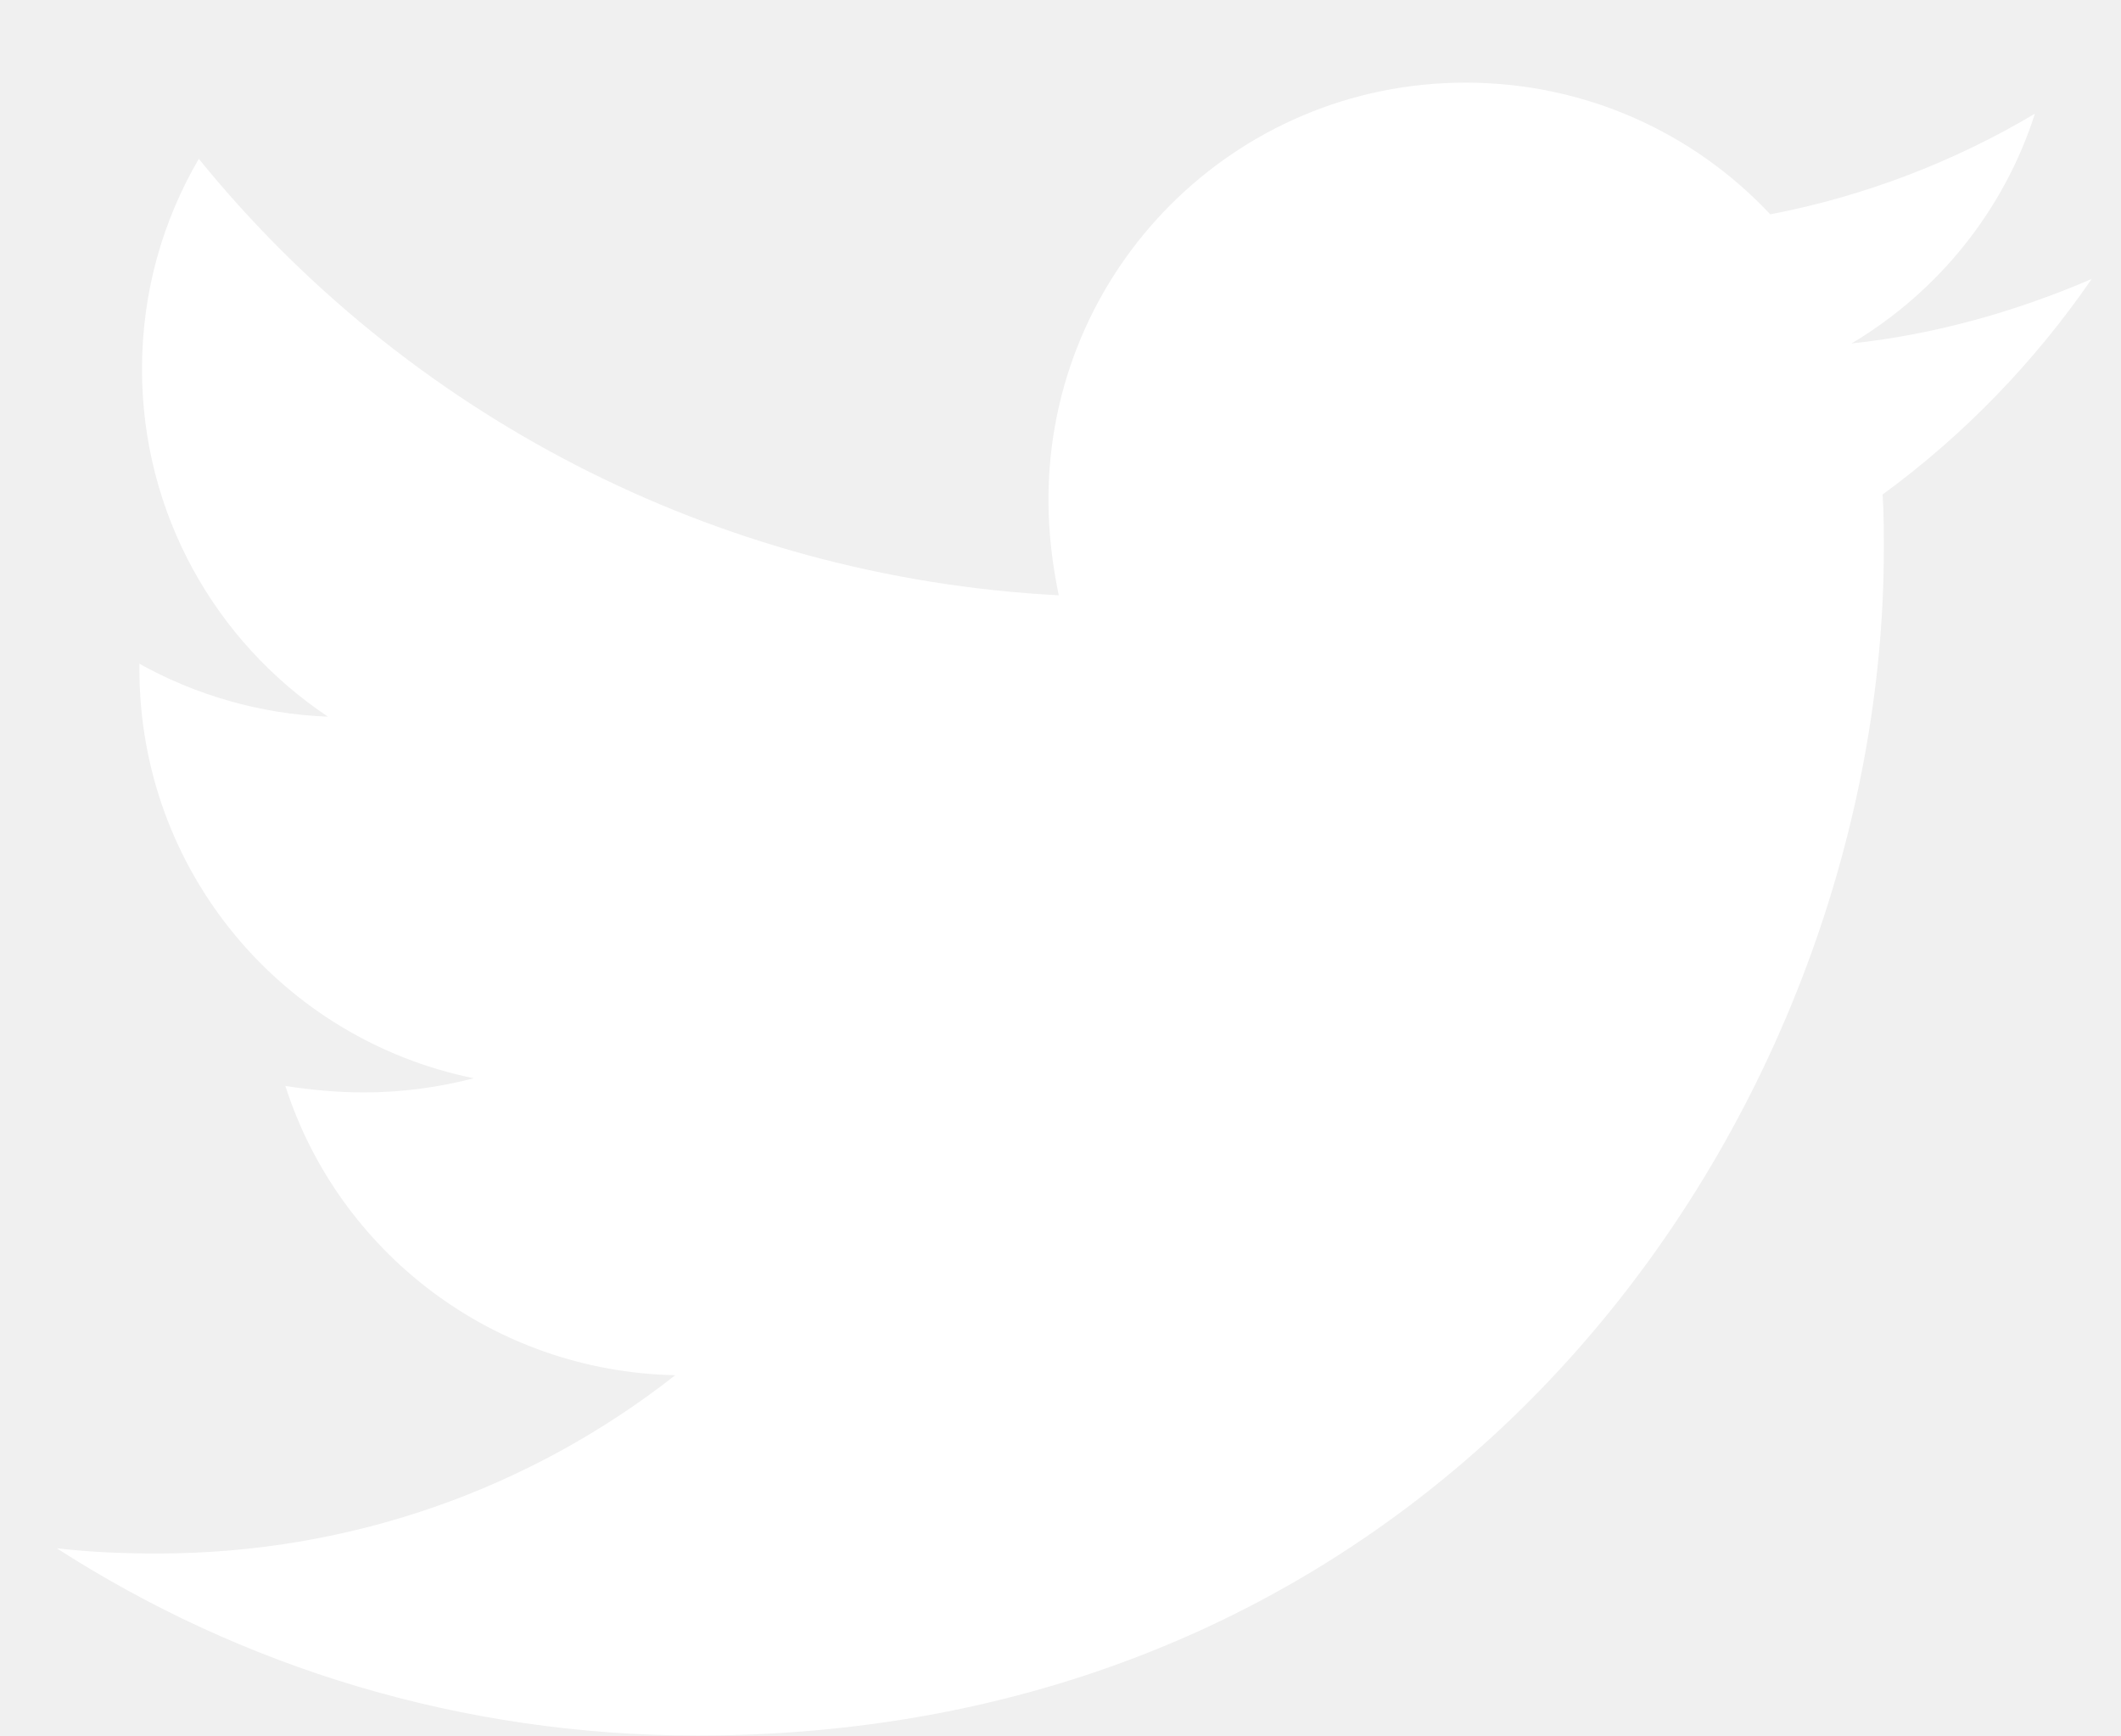
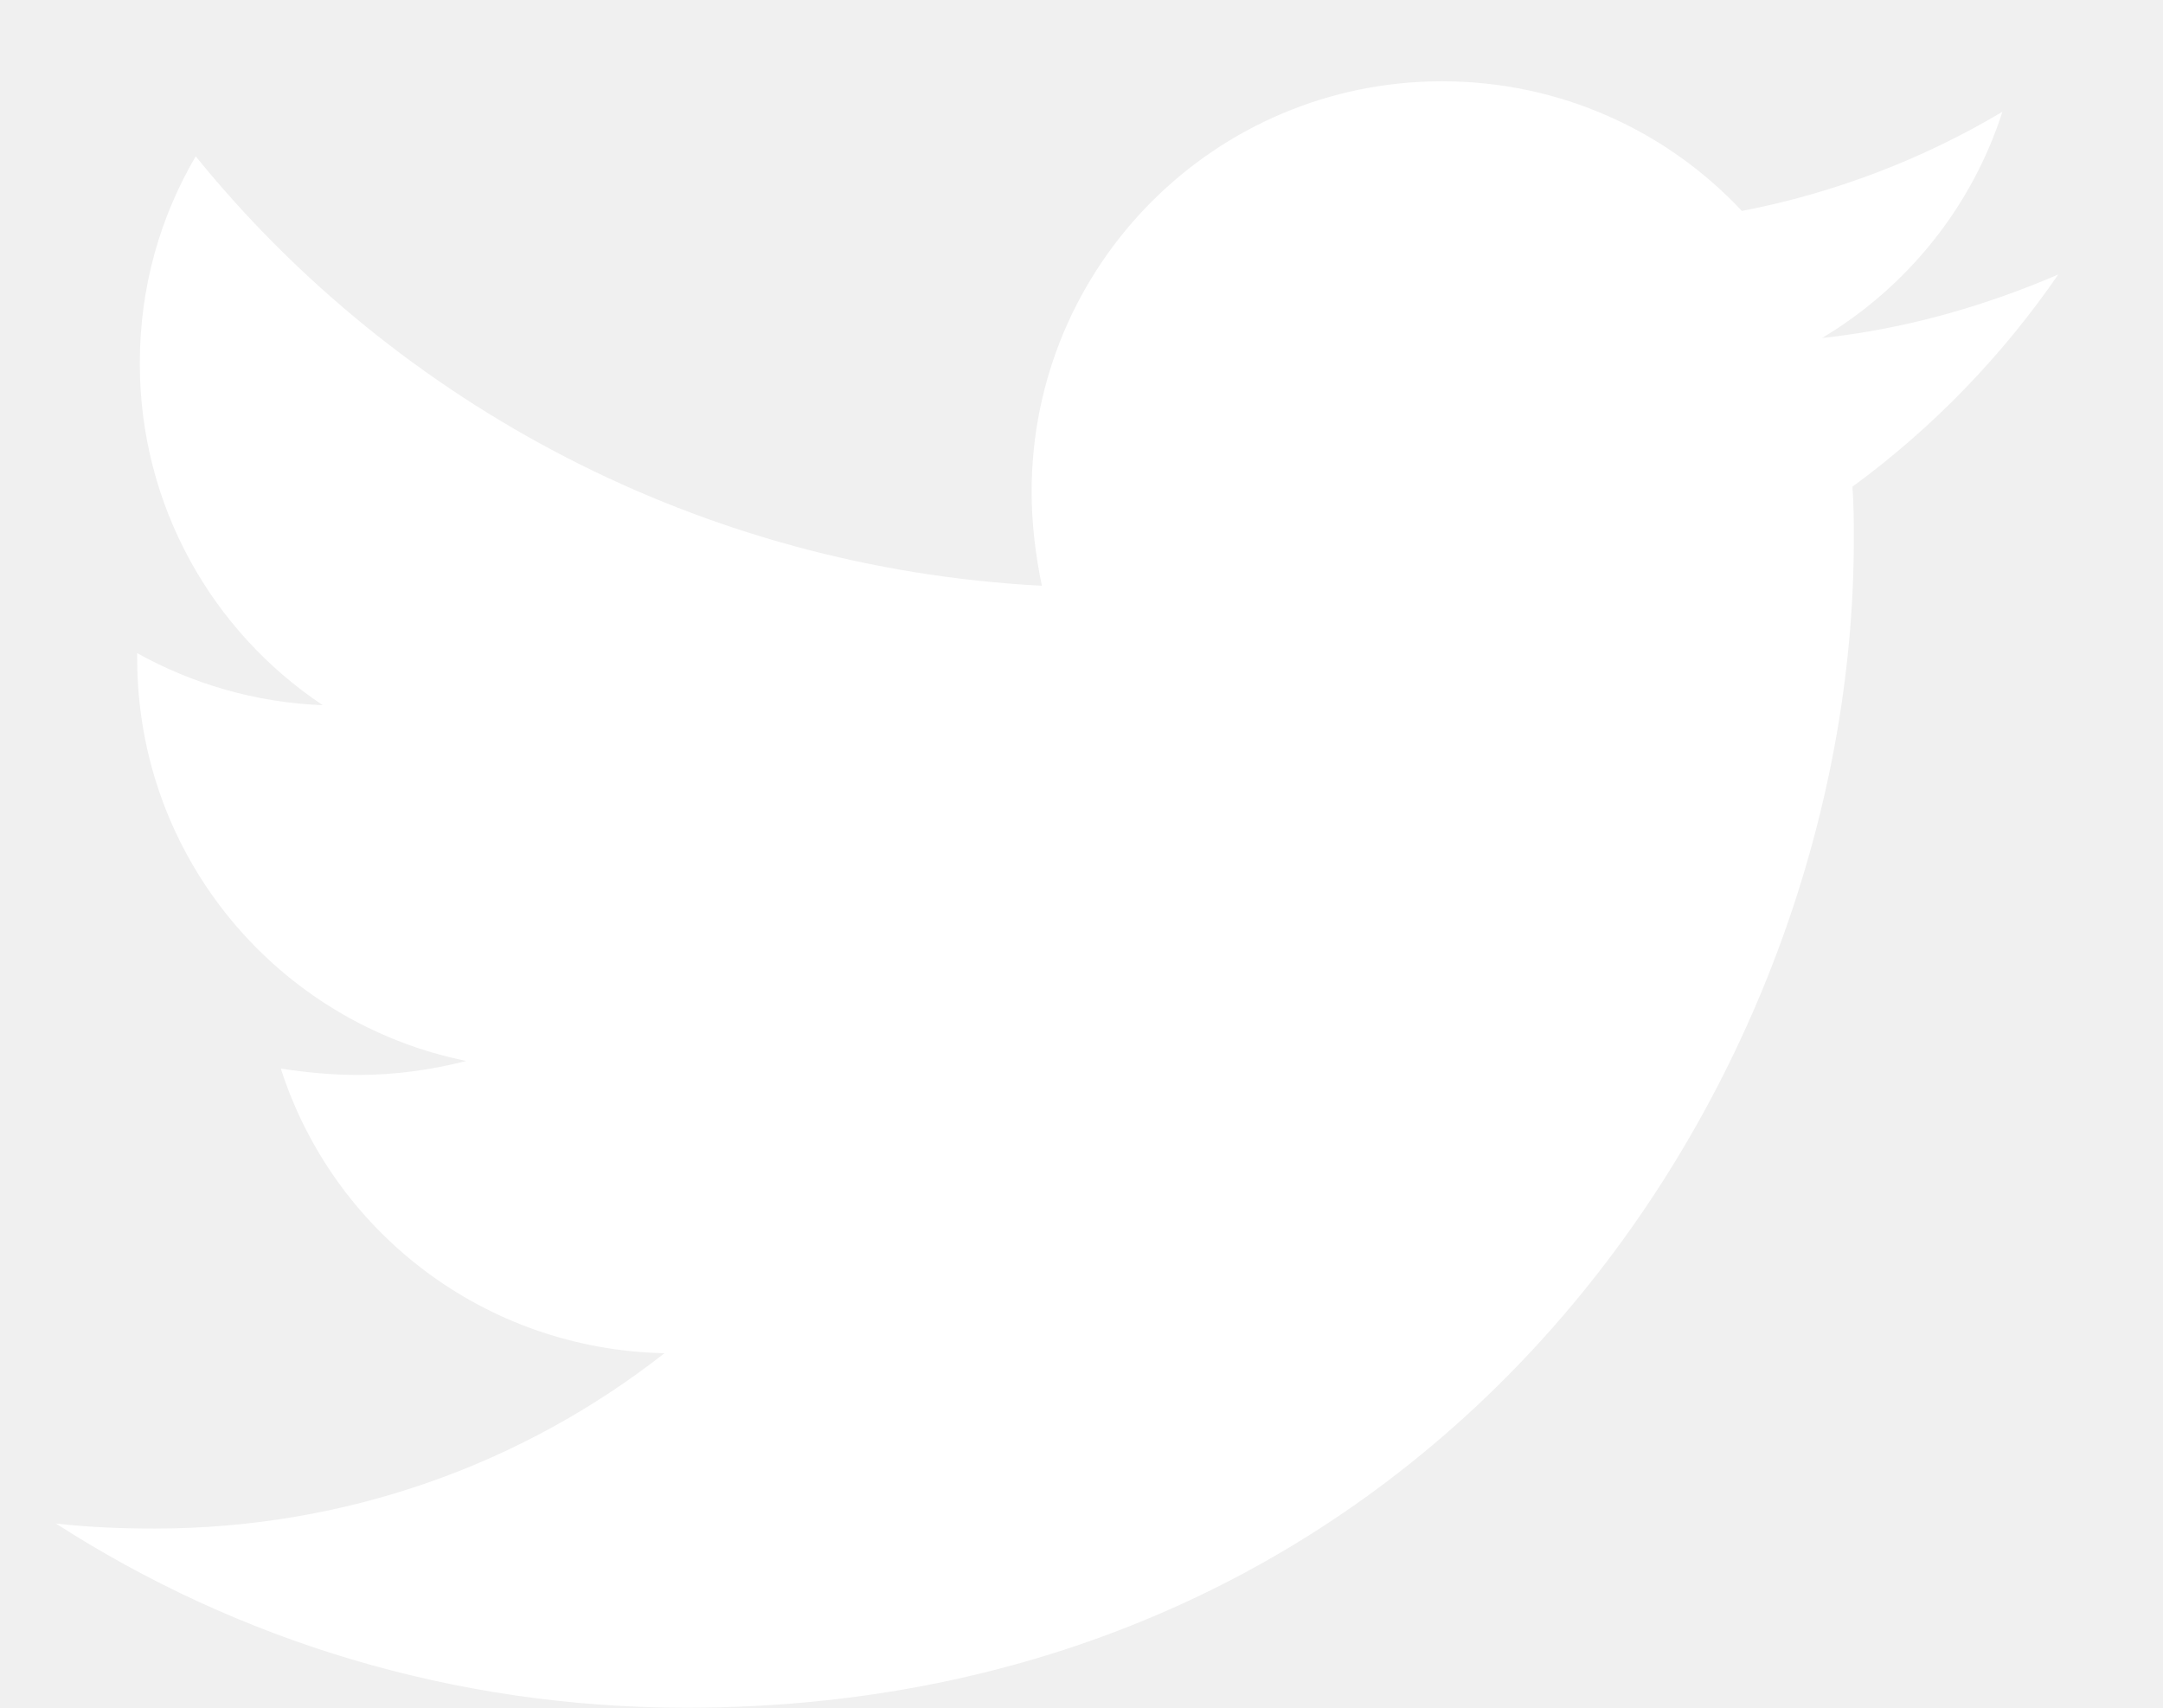
- <svg xmlns="http://www.w3.org/2000/svg" width="22" height="18" viewBox="0 0 22 18" fill="none">
-   <path d="M21.696 2.893C20.92 3.228 20.076 3.469 19.205 3.562C20.103 3.027 20.786 2.183 21.107 1.179C20.277 1.674 19.339 2.036 18.362 2.223C17.571 1.379 16.446 0.857 15.201 0.857C12.804 0.857 10.875 2.799 10.875 5.183C10.875 5.518 10.915 5.853 10.982 6.174C7.393 5.987 4.192 4.272 2.062 1.647C1.688 2.29 1.473 3.027 1.473 3.83C1.473 5.33 2.237 6.656 3.402 7.433C2.692 7.406 2.022 7.205 1.446 6.884C1.446 6.897 1.446 6.924 1.446 6.938C1.446 9.04 2.933 10.781 4.915 11.183C4.554 11.277 4.165 11.33 3.777 11.33C3.496 11.33 3.228 11.304 2.96 11.263C3.509 12.978 5.103 14.223 7.004 14.263C5.518 15.429 3.656 16.112 1.634 16.112C1.272 16.112 0.938 16.098 0.589 16.058C2.504 17.29 4.781 18 7.232 18C15.188 18 19.54 11.411 19.54 5.692C19.54 5.504 19.54 5.317 19.527 5.129C20.37 4.513 21.107 3.75 21.696 2.893Z" fill="white" />
+ <svg xmlns="http://www.w3.org/2000/svg" width="19" height="15" viewBox="0 0 19 15" fill="none">
+   <path d="M18.08 2.411C17.433 2.69 16.73 2.891 16.005 2.969C16.752 2.522 17.321 1.819 17.589 0.982C16.897 1.395 16.116 1.696 15.301 1.853C14.643 1.15 13.705 0.714 12.667 0.714C10.67 0.714 9.062 2.333 9.062 4.319C9.062 4.598 9.096 4.877 9.152 5.145C6.161 4.989 3.493 3.56 1.719 1.373C1.406 1.908 1.228 2.522 1.228 3.192C1.228 4.442 1.864 5.547 2.835 6.194C2.243 6.172 1.685 6.004 1.205 5.737C1.205 5.748 1.205 5.77 1.205 5.781C1.205 7.533 2.444 8.984 4.096 9.319C3.795 9.397 3.471 9.442 3.147 9.442C2.913 9.442 2.69 9.42 2.467 9.386C2.924 10.815 4.252 11.853 5.837 11.886C4.598 12.857 3.047 13.426 1.362 13.426C1.06 13.426 0.781 13.415 0.491 13.382C2.087 14.409 3.984 15 6.027 15C12.656 15 16.284 9.509 16.284 4.743C16.284 4.587 16.284 4.431 16.272 4.275C16.975 3.761 17.589 3.125 18.08 2.411Z" fill="white" />
</svg>
